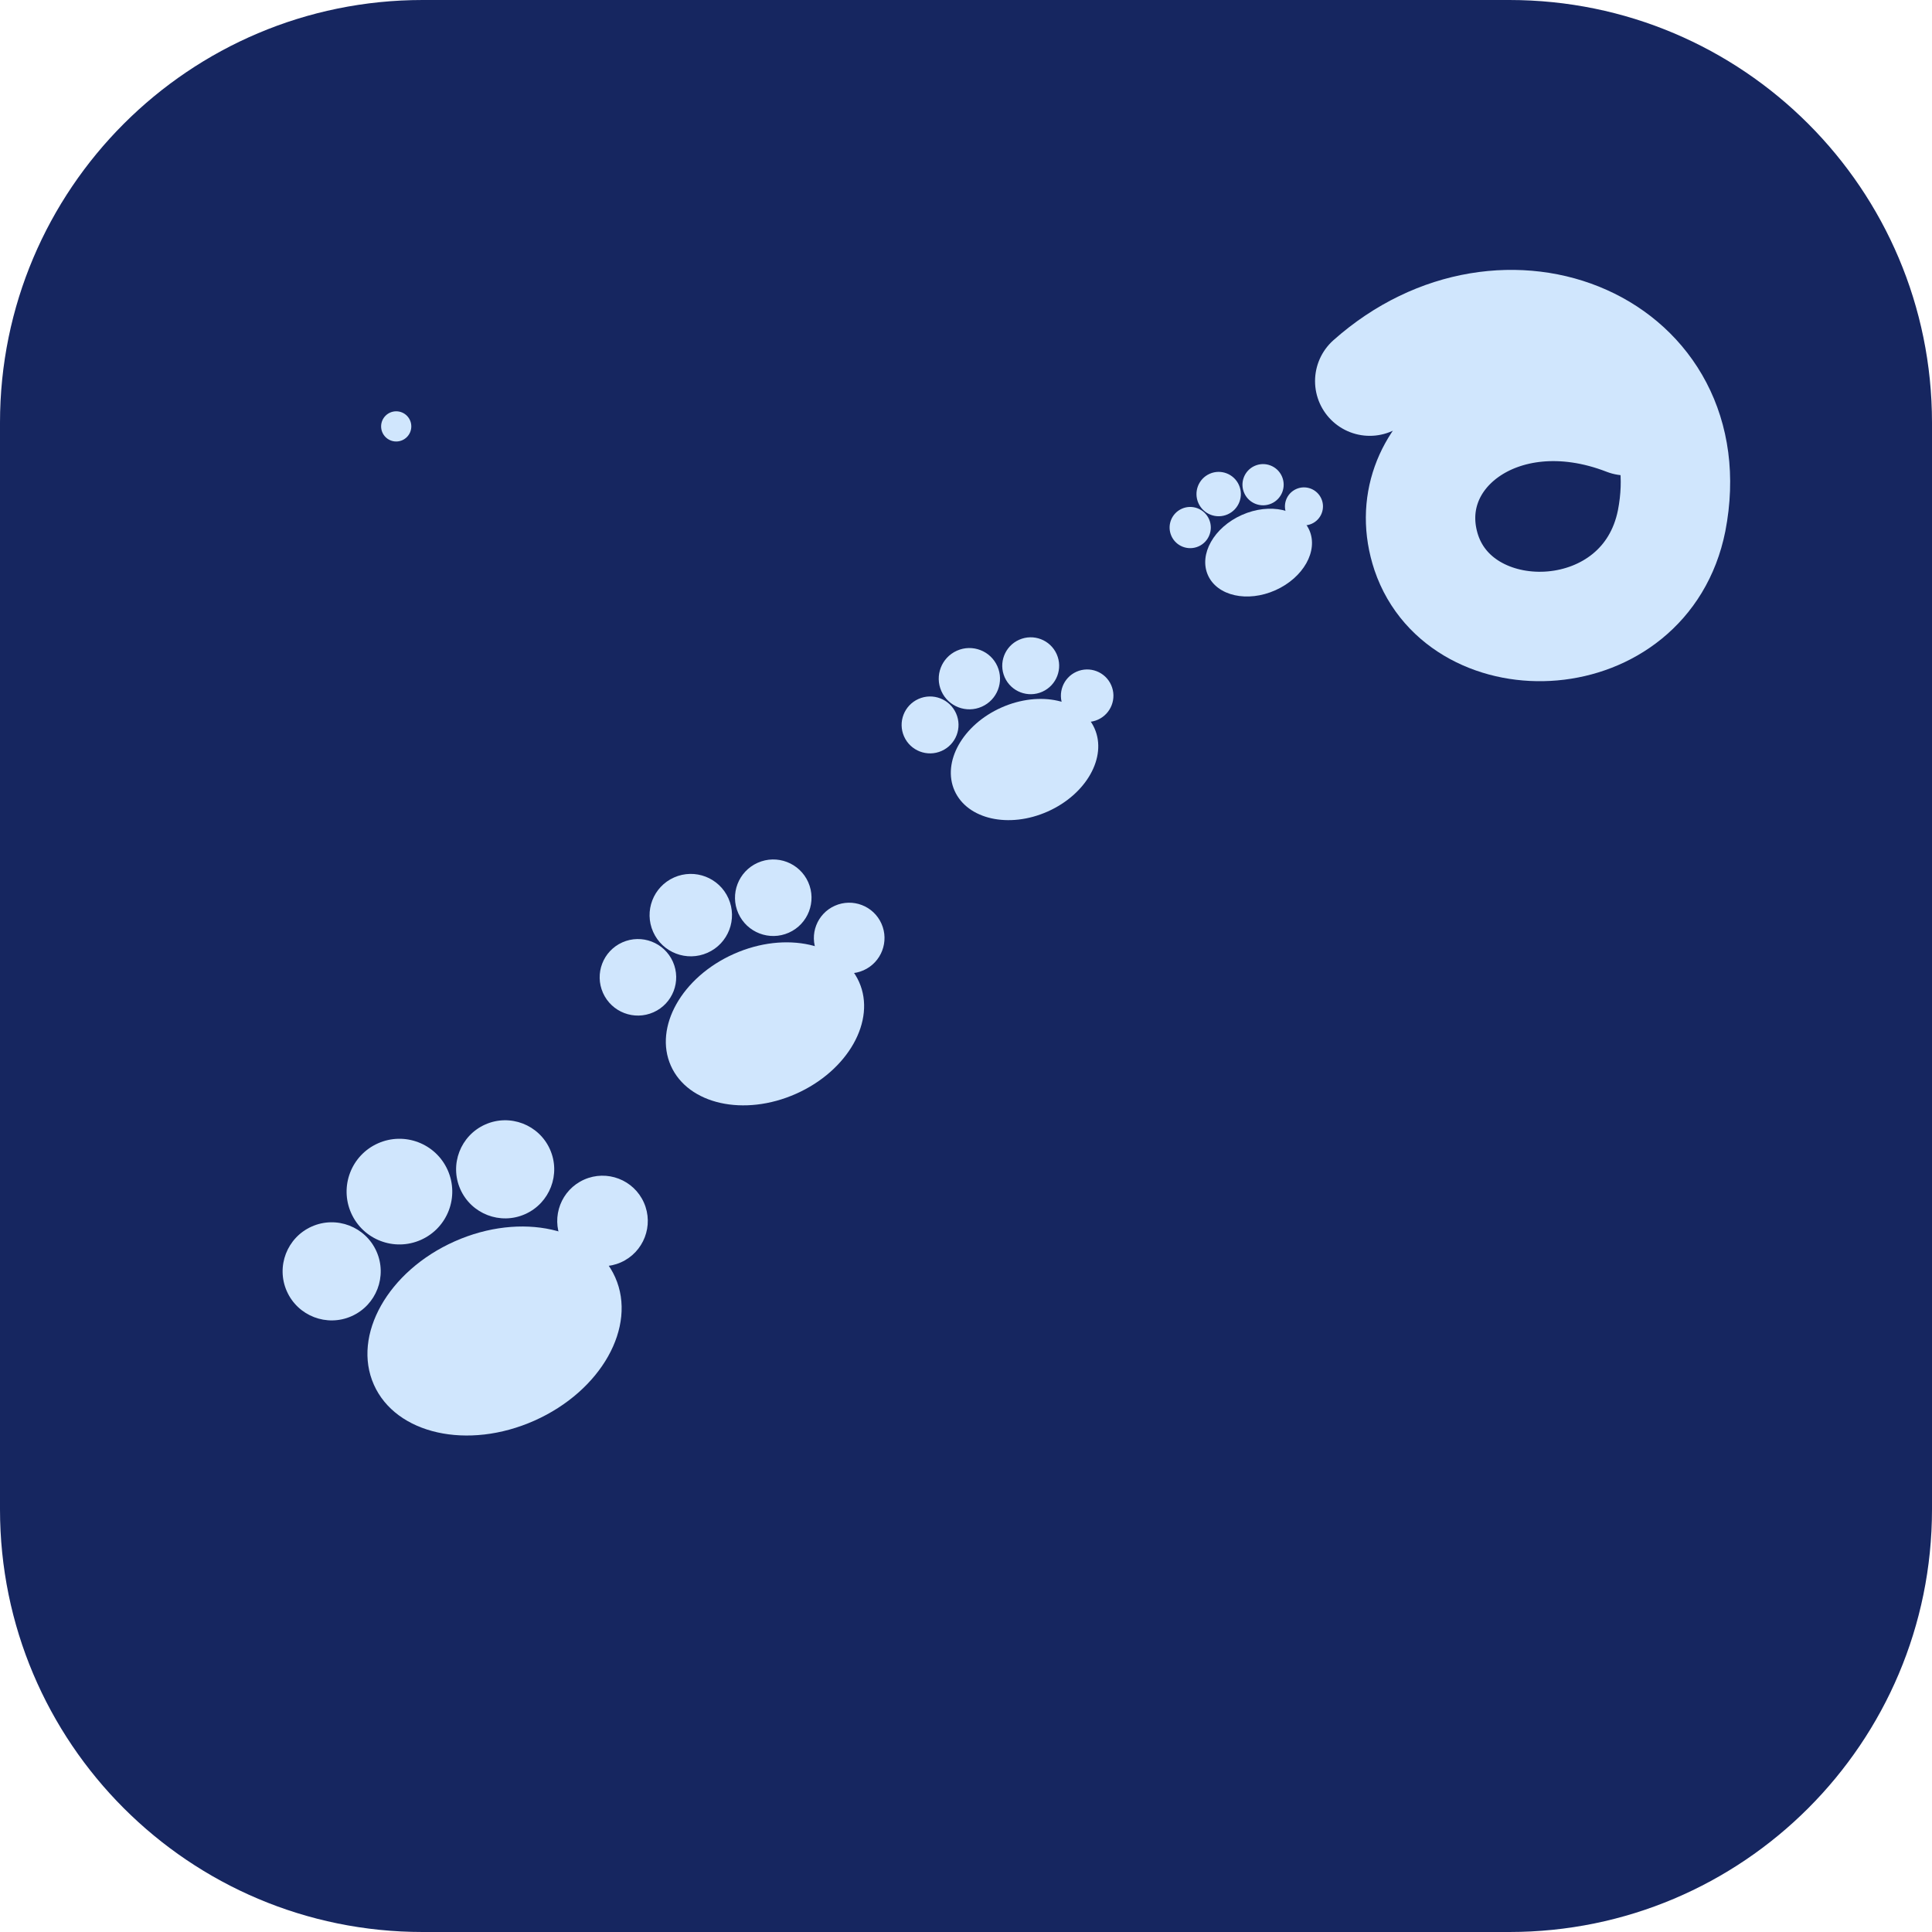
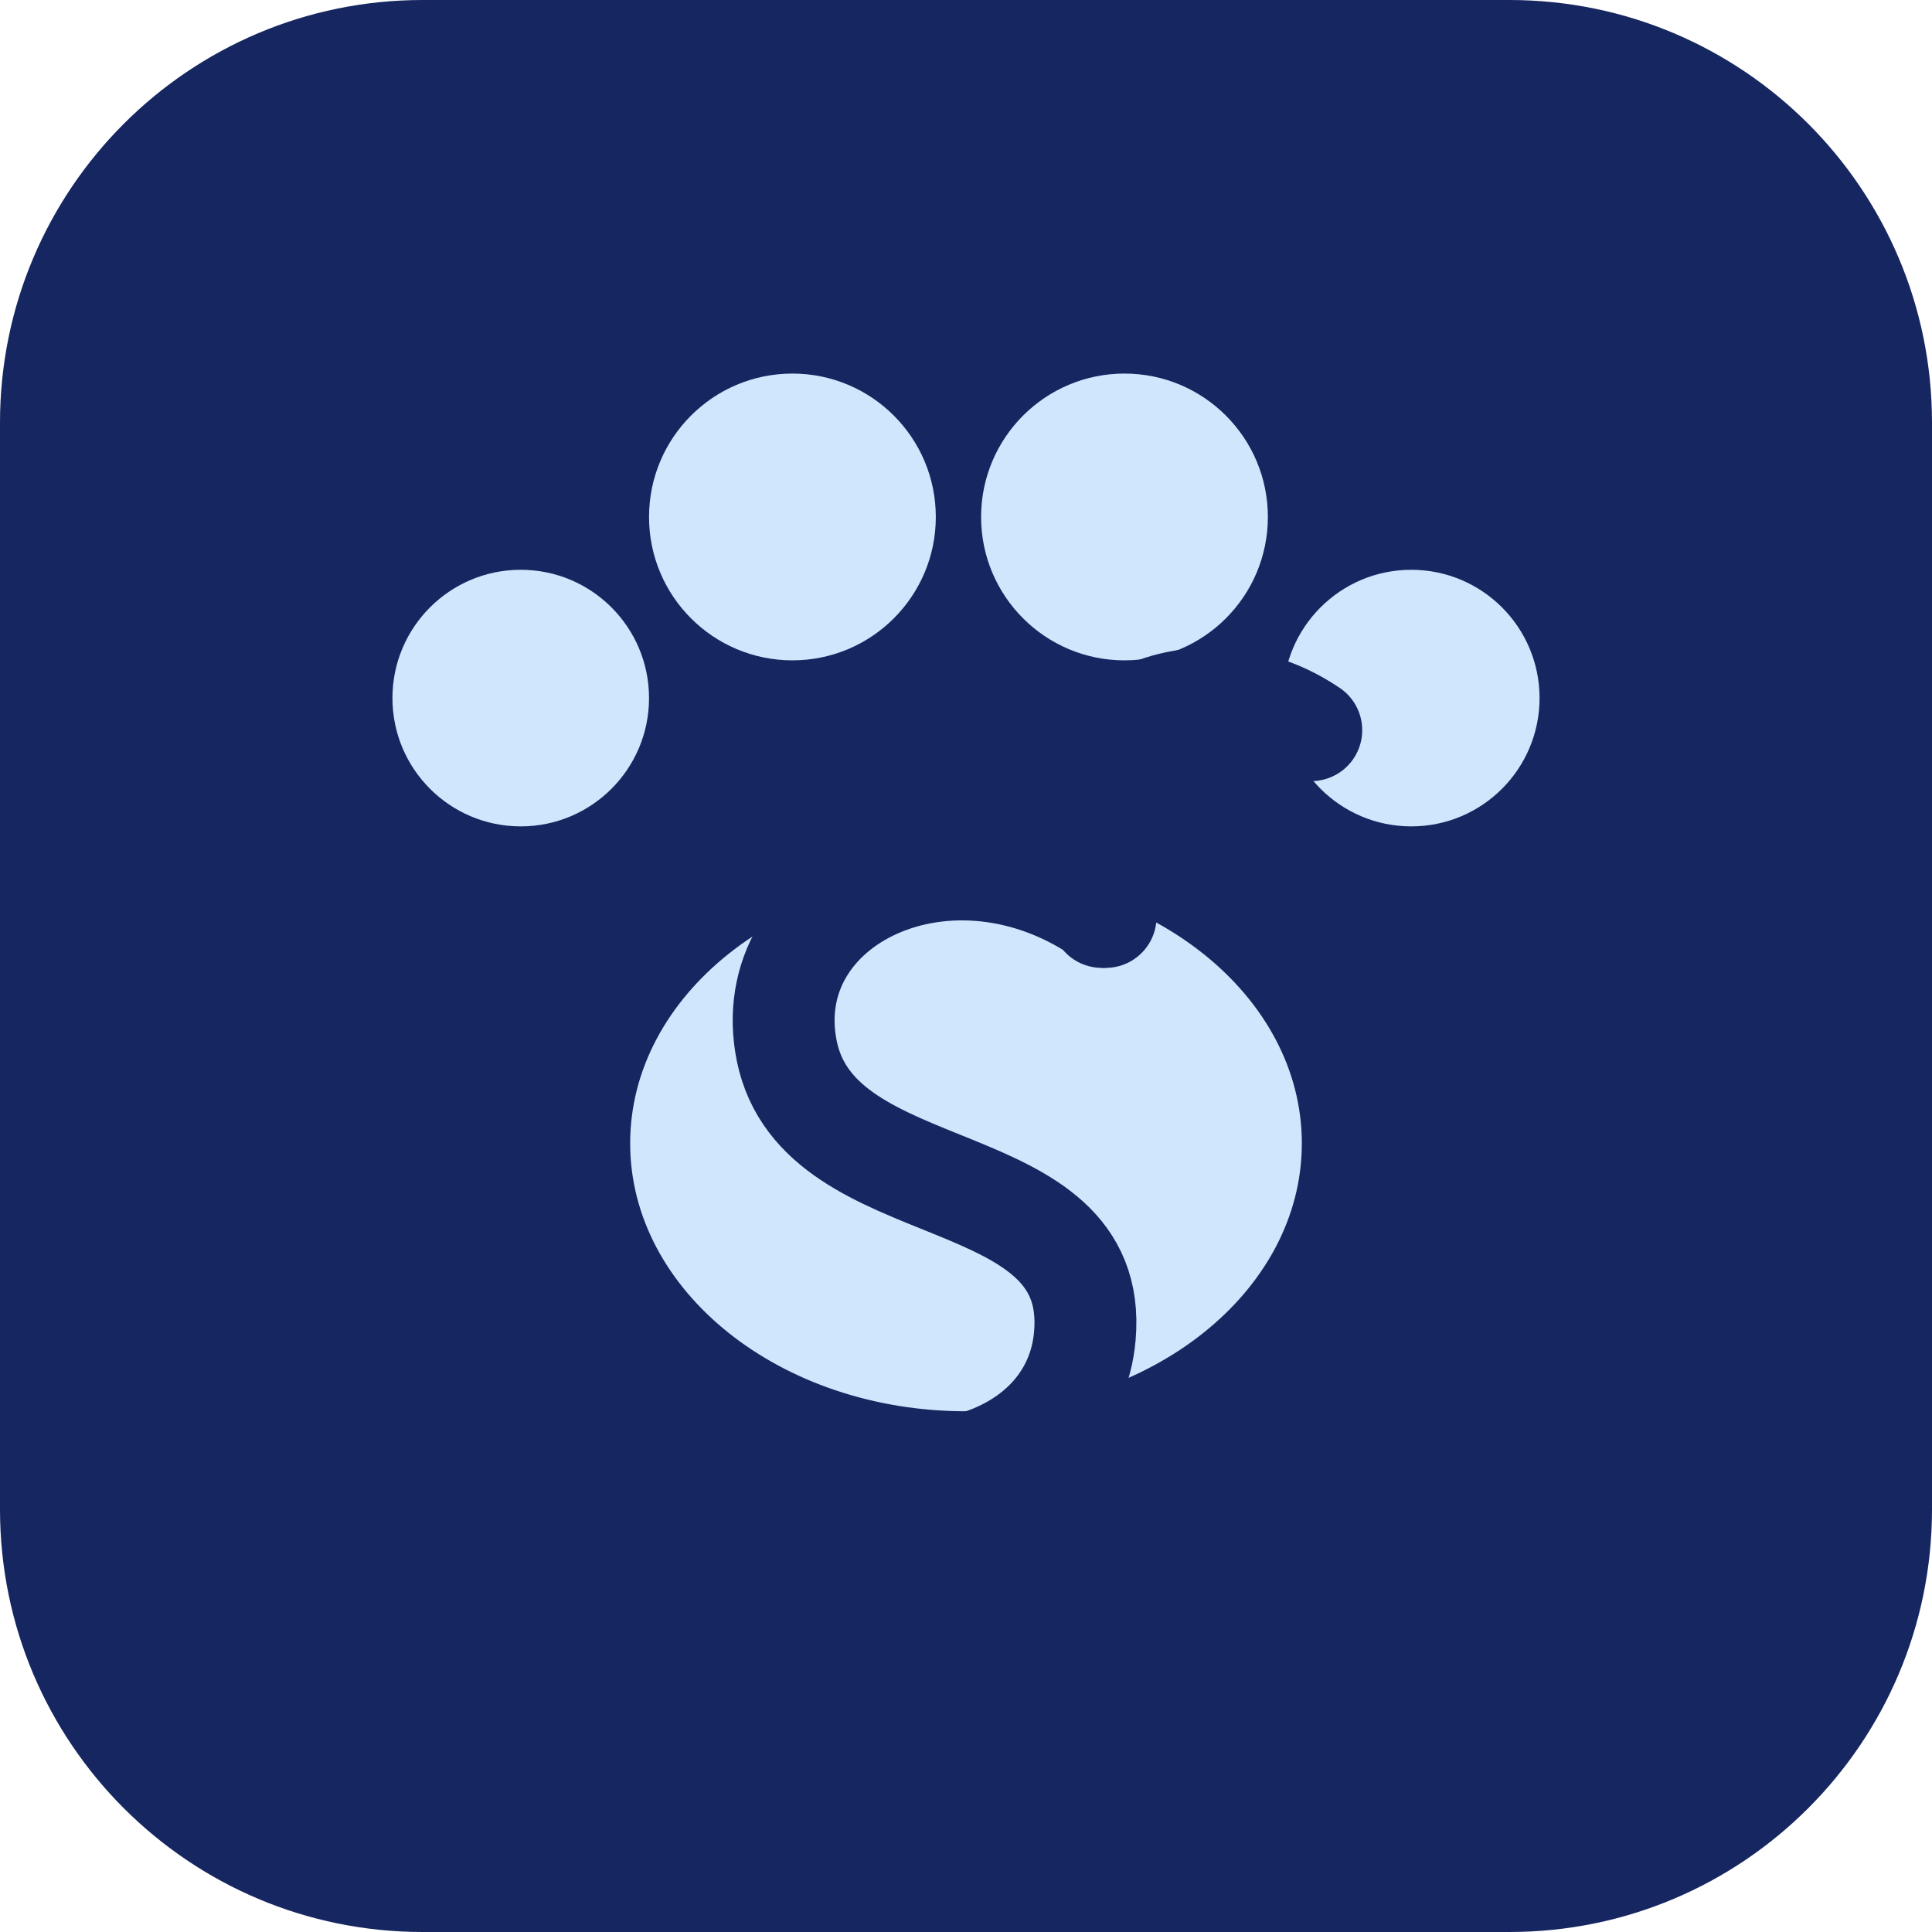
<svg xmlns="http://www.w3.org/2000/svg" viewBox="0 0 1024 1024">
  <rect width="1024" height="1024" rx="224" fill="#162660" />
  <g fill="#D0E6FD">
-     <g transform="translate(150 670) rotate(-24)">
-       <ellipse cx="88" cy="78" rx="70" ry="52" />
-       <circle cx="22" cy="14" r="26" />
-       <circle cx="72" cy="-10" r="28" />
-       <circle cx="128" cy="2" r="26" />
-       <circle cx="164" cy="48" r="24" />
-     </g>
-     <g transform="translate(318 515) rotate(-24) scale(.78)">
-       <ellipse cx="88" cy="78" rx="70" ry="52" />
-       <circle cx="22" cy="14" r="26" />
-       <circle cx="72" cy="-10" r="28" />
-       <circle cx="128" cy="2" r="26" />
-       <circle cx="164" cy="48" r="24" />
-     </g>
-     <g transform="translate(478 382) rotate(-24) scale(.58)">
-       <ellipse cx="88" cy="78" rx="70" ry="52" />
-       <circle cx="22" cy="14" r="26" />
-       <circle cx="72" cy="-10" r="28" />
-       <circle cx="128" cy="2" r="26" />
-       <circle cx="164" cy="48" r="24" />
-     </g>
-     <g transform="translate(620 278) rotate(-24) scale(.42)">
-       <ellipse cx="88" cy="78" rx="70" ry="52" />
-       <circle cx="22" cy="14" r="26" />
-       <circle cx="72" cy="-10" r="28" />
-       <circle cx="128" cy="2" r="26" />
-       <circle cx="164" cy="48" r="24" />
-     </g>
+     <ellipse cx="512" cy="606" rx="178" ry="142" />
+     <circle cx="276" cy="370" r="68" />
+     <circle cx="420" cy="274" r="76" />
+     <circle cx="596" cy="274" r="76" />
+     <circle cx="748" cy="370" r="68" />
  </g>
-   <path d="M726 202c72-64 178-19 160 74-14 70-111 73-130 17-17-51 39-96 106-70" fill="none" stroke="#D0E6FD" stroke-width="58" stroke-linecap="round" stroke-linejoin="round" />
-   <circle cx="210" cy="226" r="8" fill="#D0E6FD" />
-   <circle cx="810" cy="168" r="6" fill="#D0E6FD" />
+   <path d="M586 486c-82-58-185-8-169 71 17 84 166 58 158 151-6 70-101 96-174 45" fill="none" stroke="#162660" stroke-width="54" stroke-linecap="round" stroke-linejoin="round" />
+   <path d="M584 486c-56-88 42-146 111-99" fill="none" stroke="#162660" stroke-width="54" stroke-linecap="round" stroke-linejoin="round" />
+   <circle cx="622" cy="387" r="22" fill="#162660" />
</svg>
